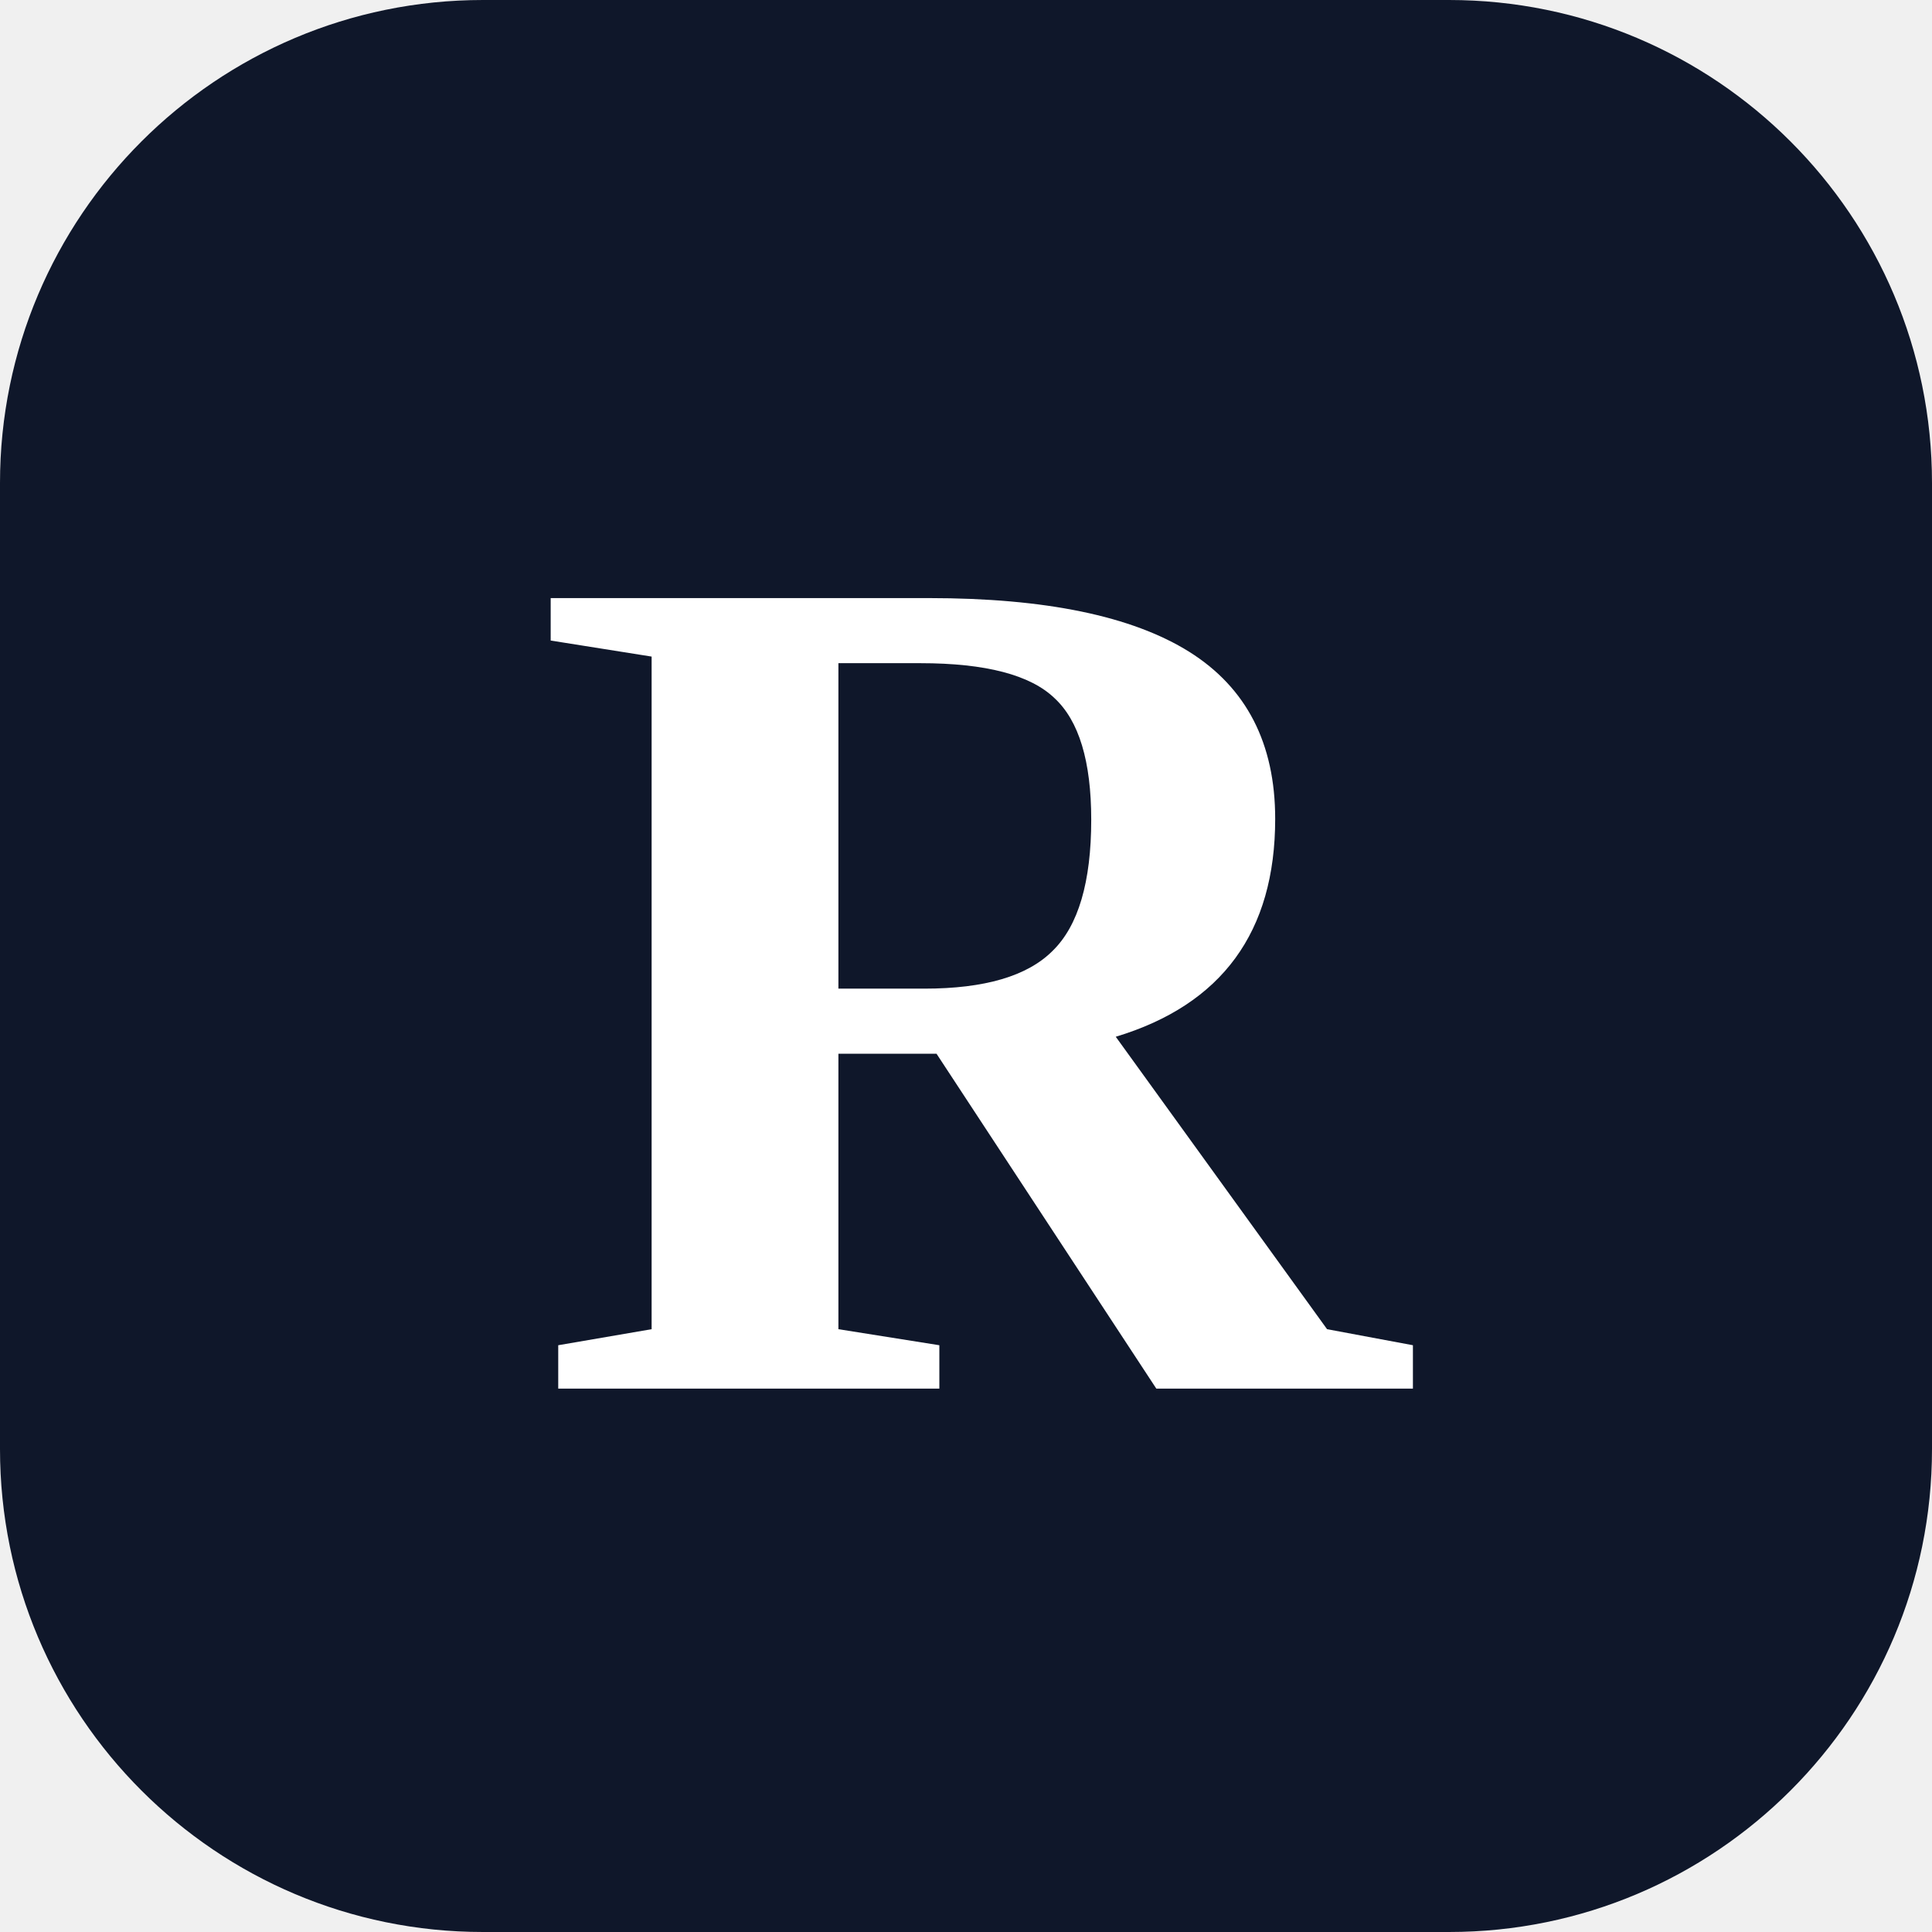
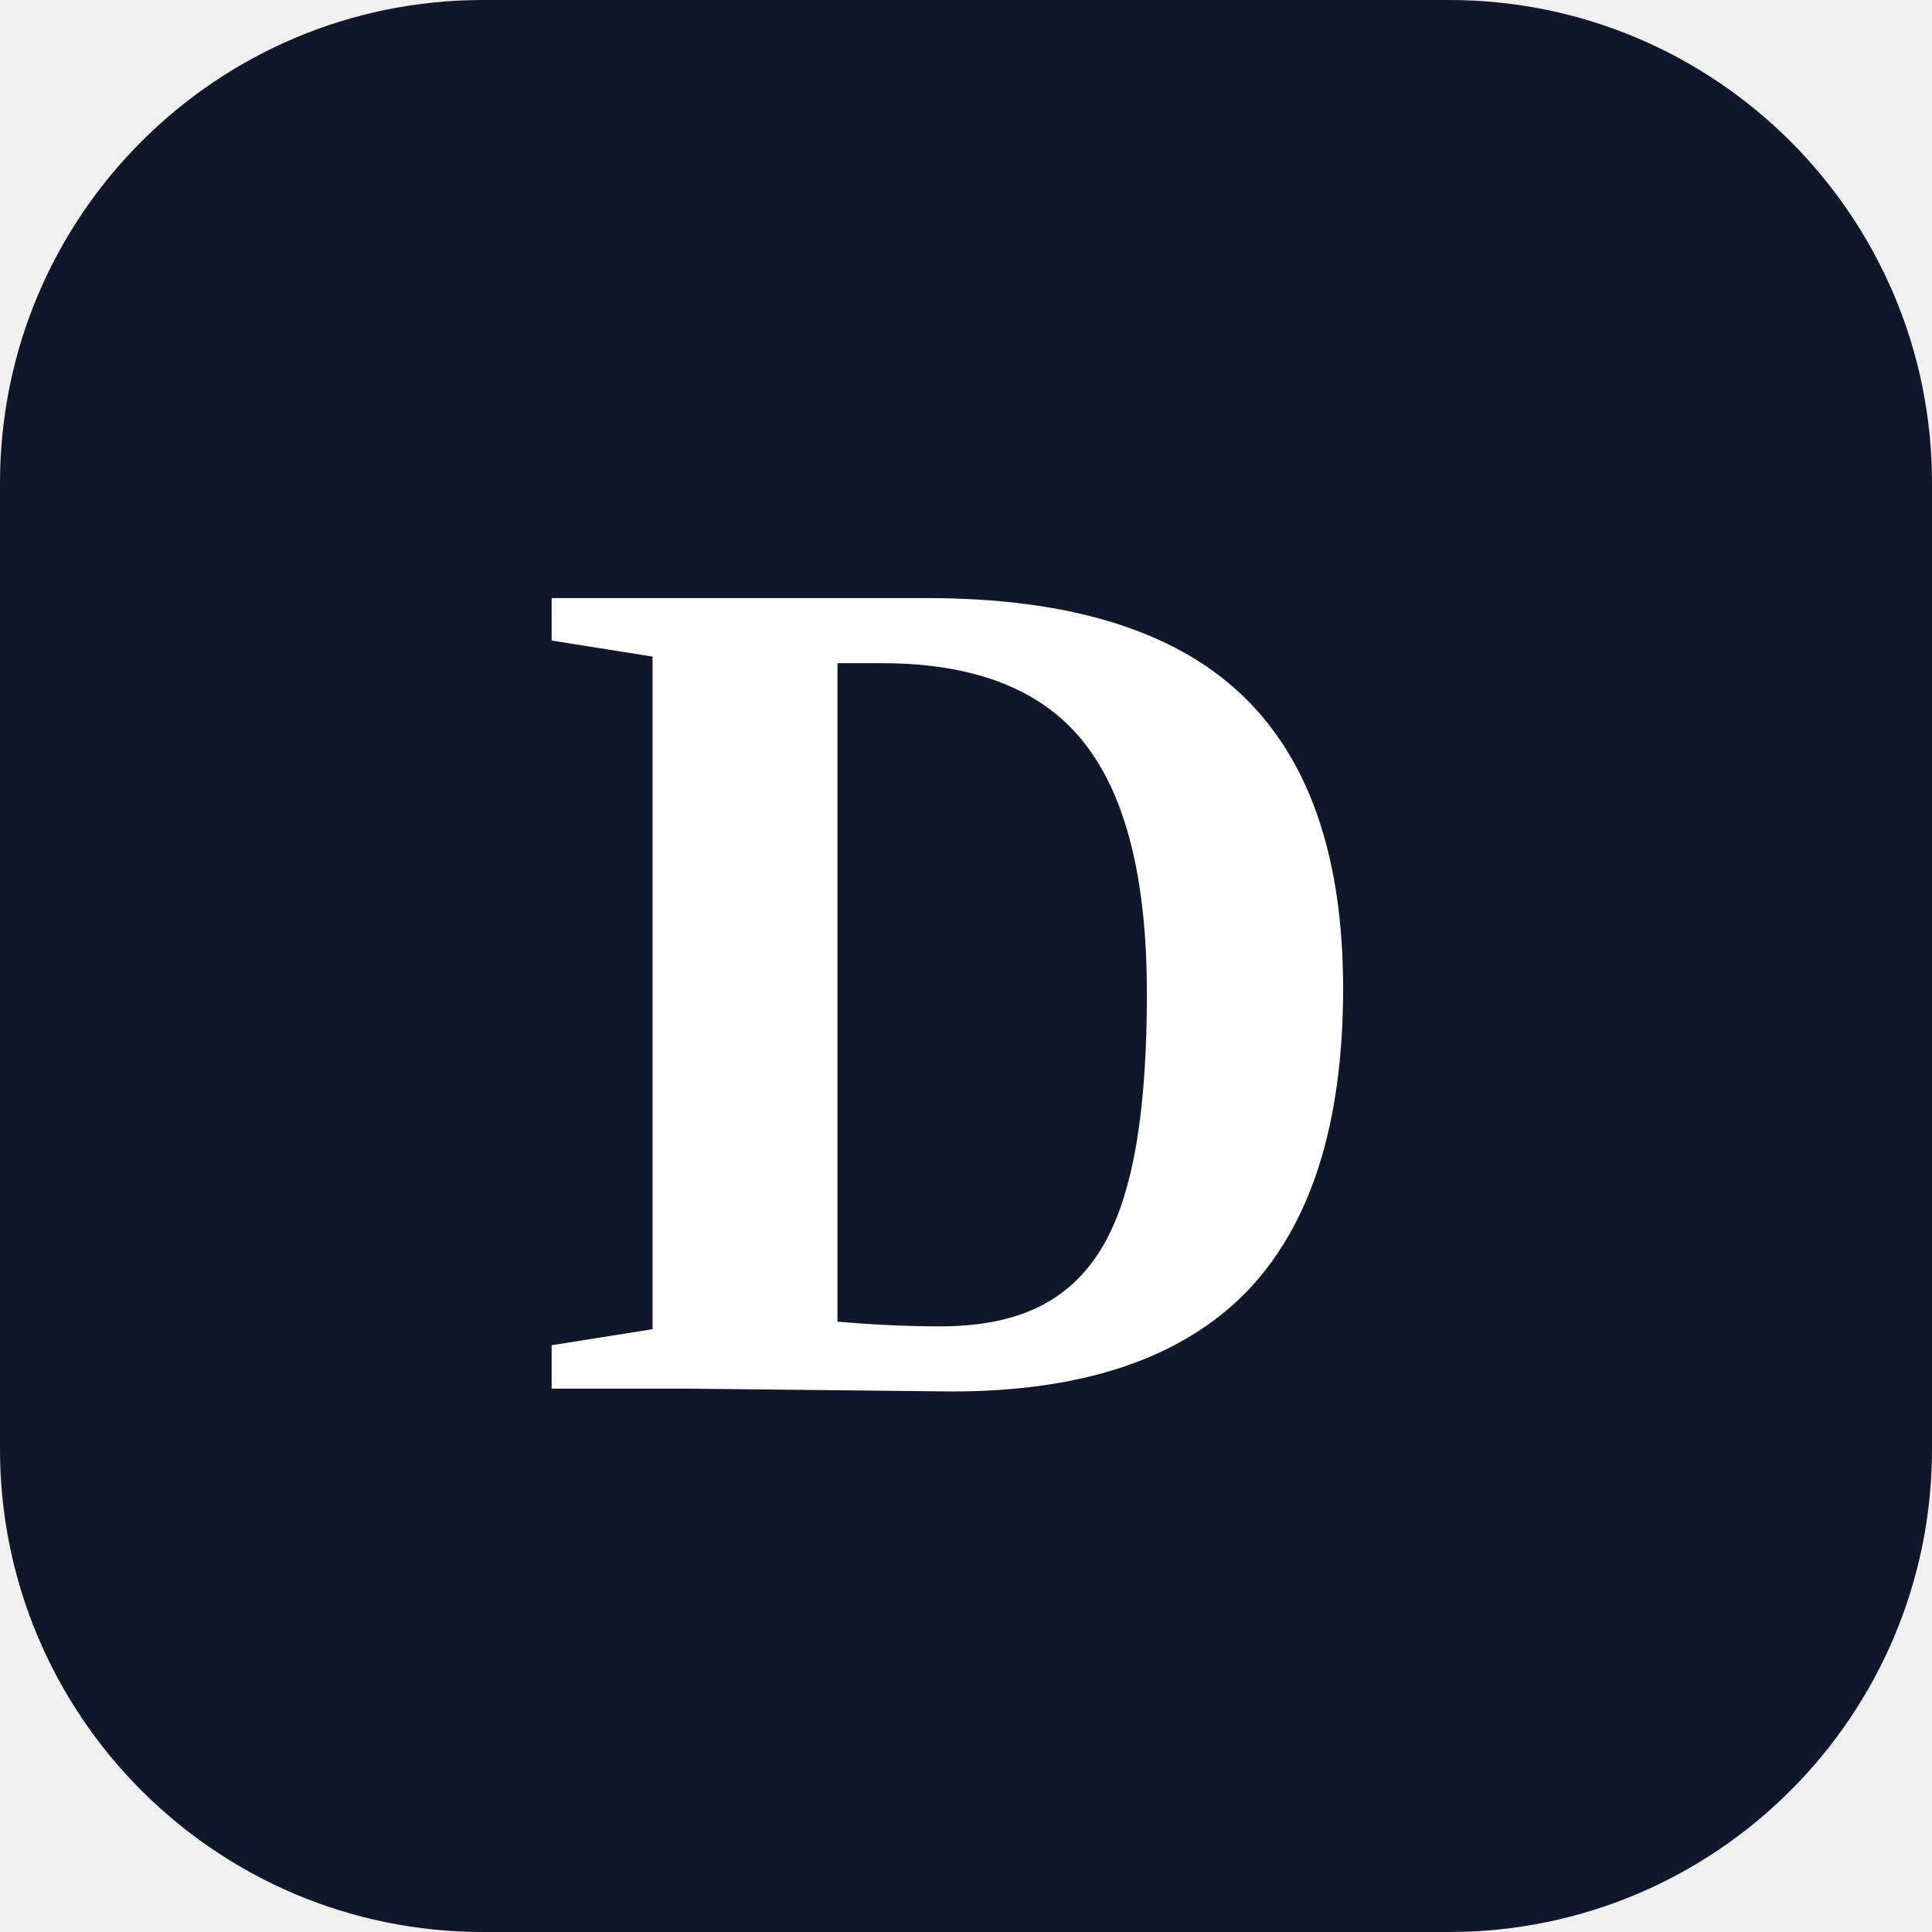
<svg xmlns="http://www.w3.org/2000/svg" viewBox="0 0 32 32" fill="none">
  <rect width="32" height="32" rx="8" fill="#0f172a" />
-   <text x="16" y="23" font-family="Georgia, 'Times New Roman', serif" font-size="20" font-weight="bold" fill="white" text-anchor="middle">R</text>
+   <text x="16" y="23" font-family="Georgia, 'Times New Roman', serif" font-size="20" font-weight="bold" fill="white" text-anchor="middle">D</text>
</svg>
